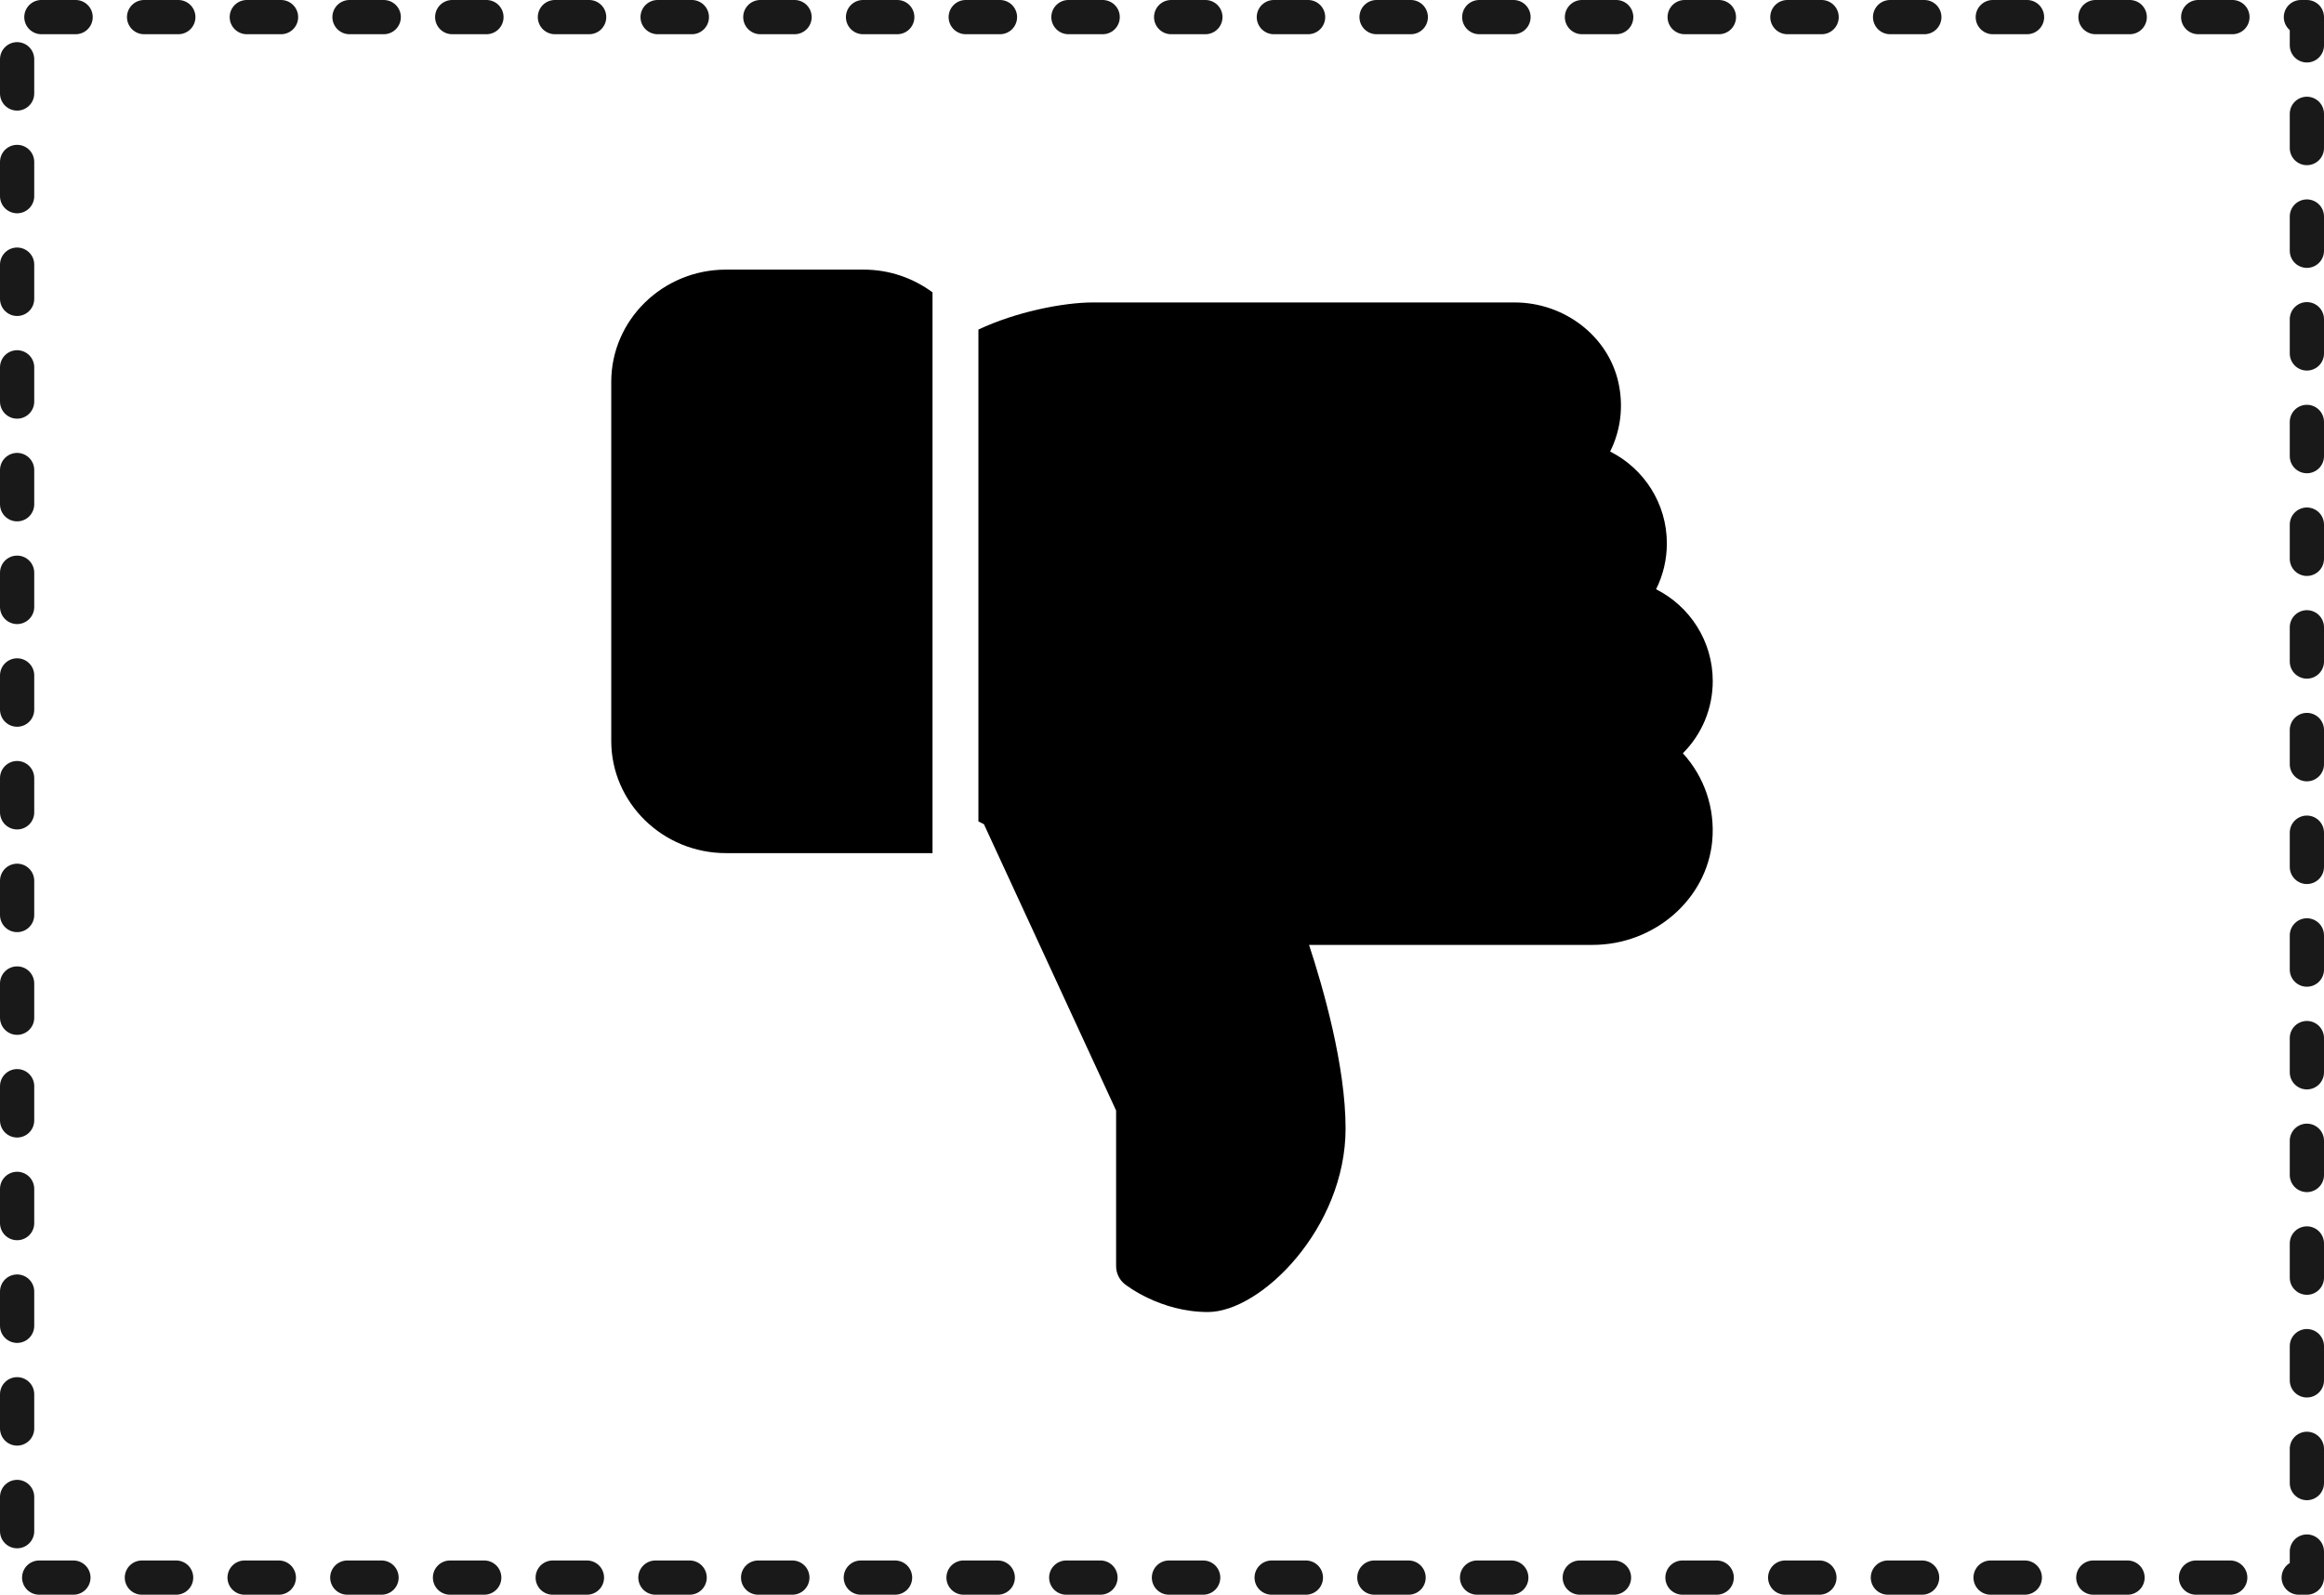
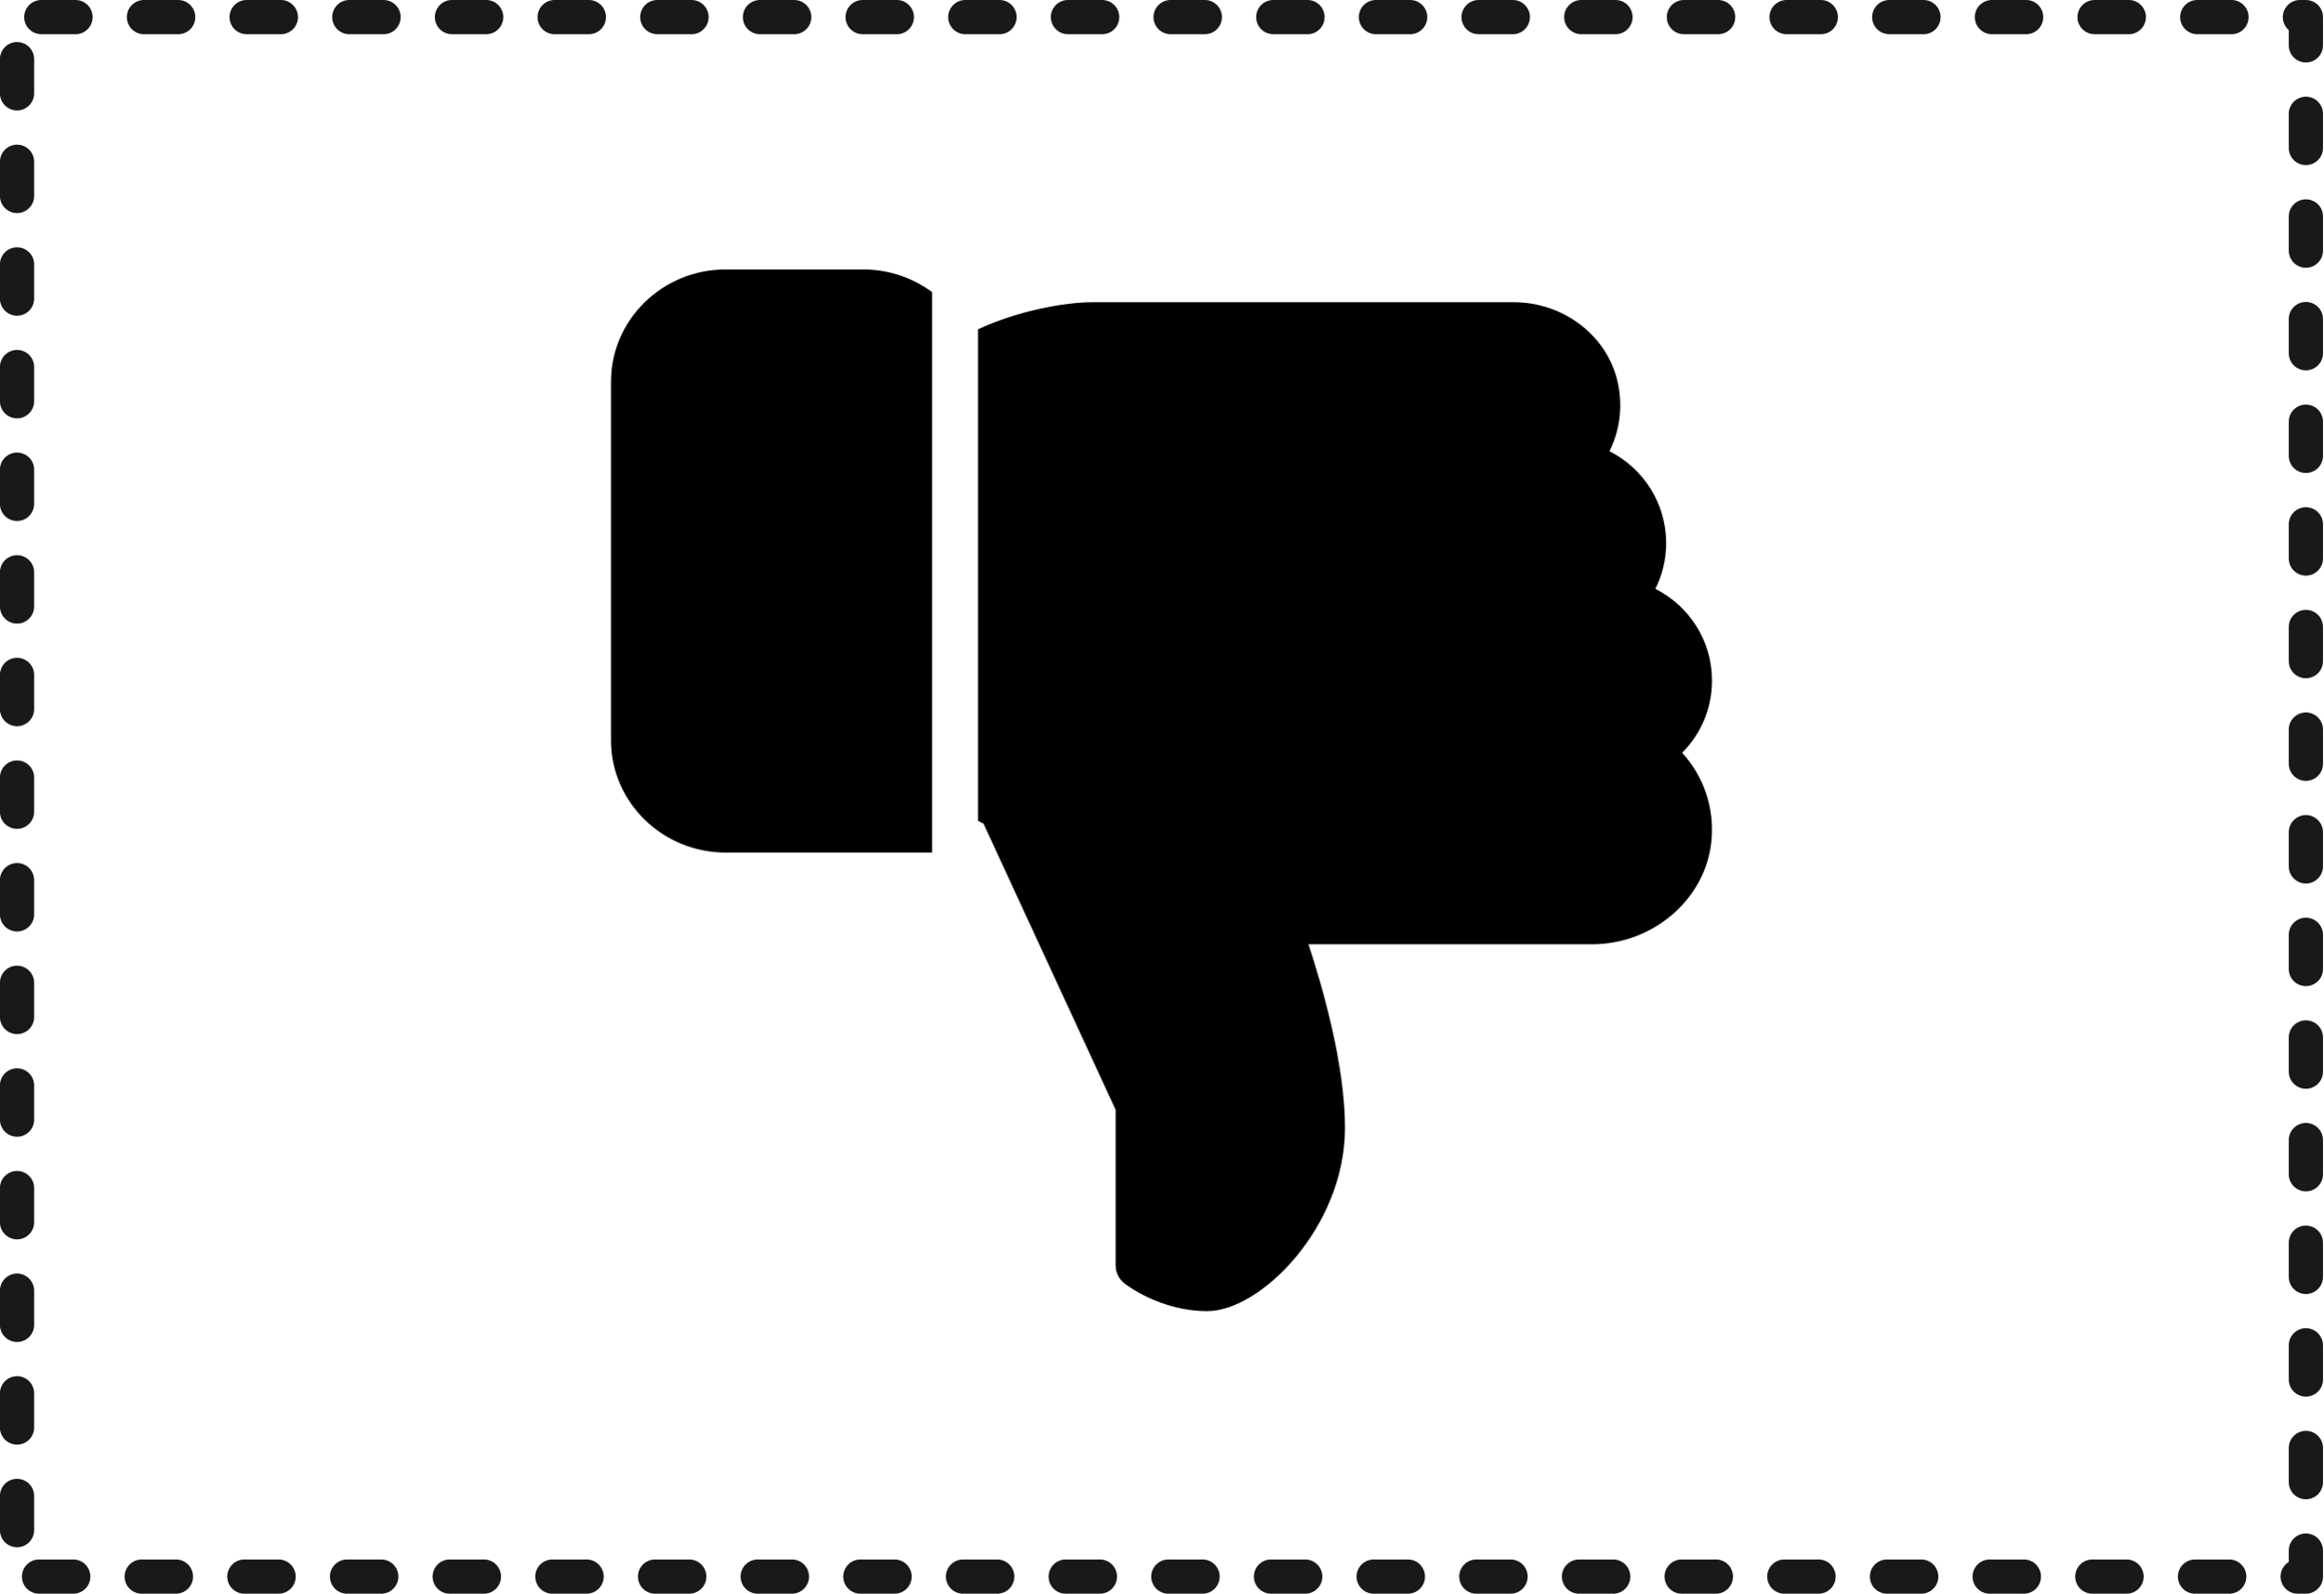
- <svg xmlns="http://www.w3.org/2000/svg" width="162.241mm" height="111.342mm" viewBox="0 0 162.241 111.342" version="1.1" id="svg900">
-   <defs id="defs894" />
-   <g id="layer1" transform="translate(175.312,-80.96639)">
-     <g id="g2085" transform="matrix(1,0,0,-1,0,272.362)">
-       <g id="g6" transform="matrix(0.1501889,0,0,0.1468991,-132.64,98.92575)" style="stroke-width:1.781">
-         <g id="g4" style="stroke-width:1.781">
-           <path id="path2" d="M 53.333,224 C 23.936,224 0,247.936 0,277.333 V 448 c 0,29.397 23.936,53.333 53.333,53.333 h 64 c 12.011,0 23.061,-4.053 32,-10.795 V 224 Z" style="stroke-width:1.781" />
+ <svg xmlns="http://www.w3.org/2000/svg" width="162.24mm" height="111.34mm" version="1.1" viewBox="0 0 162.24 111.34">
+   <g transform="translate(175.31 -80.966)">
+     <g transform="matrix(1 0 0 -1 0 272.36)">
+       <g transform="matrix(.15019 0 0 .1469 -132.64 98.926)" stroke-width="1.781">
+         <g stroke-width="1.781">
+           <path d="m53.333 224c-29.397 0-53.333 23.936-53.333 53.333v170.67c0 29.397 23.936 53.333 53.333 53.333h64c12.011 0 23.061-4.053 32-10.795v-266.54z" stroke-width="1.781" />
        </g>
      </g>
-       <g id="g12" transform="matrix(0.1501889,0,0,0.1501889,-132.64,98.18884)" style="stroke-width:1.762">
-         <g id="g10" style="stroke-width:1.762">
-           <path id="path8" d="m 512,304 c 0,-12.821 -5.077,-24.768 -13.888,-33.579 9.963,-10.901 15.04,-25.515 13.653,-40.725 -2.496,-27.115 -26.923,-48.363 -55.637,-48.363 H 324.352 c 6.528,-19.819 16.981,-56.149 16.981,-85.333 0,-46.272 -39.317,-85.333 -64,-85.333 -22.165,0 -37.995,12.48 -38.677,12.992 -2.517,2.027 -3.989,5.099 -3.989,8.341 v 72.341 l -61.44,133.099 -2.56,1.301 V 467.392 C 188.032,475.584 210.005,480 224,480 h 195.819 c 23.232,0 43.563,-15.659 48.341,-37.269 2.453,-11.115 1.024,-22.315 -3.861,-32.043 15.765,-7.936 26.368,-24.171 26.368,-42.688 0,-7.552 -1.728,-14.784 -5.013,-21.333 C 501.419,338.731 512,322.496 512,304 Z" style="stroke-width:1.762" />
+       <g transform="matrix(.15019 0 0 .15019 -132.64 98.189)" stroke-width="1.762">
+         <g stroke-width="1.762">
+           <path d="m512 304c0-12.821-5.077-24.768-13.888-33.579 9.963-10.901 15.04-25.515 13.653-40.725-2.496-27.115-26.923-48.363-55.637-48.363h-131.78c6.528-19.819 16.981-56.149 16.981-85.333 0-46.272-39.317-85.333-64-85.333-22.165 0-37.995 12.48-38.677 12.992-2.517 2.027-3.989 5.099-3.989 8.341v72.341l-61.44 133.1-2.56 1.301v228.65c17.365 8.192 39.338 12.608 53.333 12.608h195.82c23.232 0 43.563-15.659 48.341-37.269 2.453-11.115 1.024-22.315-3.861-32.043 15.765-7.936 26.368-24.171 26.368-42.688 0-7.552-1.728-14.784-5.013-21.333 15.765-7.936 26.346-24.171 26.346-42.667z" stroke-width="1.762" />
        </g>
      </g>
    </g>
-     <rect style="opacity:0.9;fill:none;fill-opacity:1;stroke:#000000;stroke-width:2.39;stroke-linecap:round;stroke-linejoin:round;stroke-miterlimit:4;stroke-dasharray:2.39, 4.78;stroke-dashoffset:41.326;stroke-opacity:1;paint-order:normal" id="rect4760" width="159.851" height="108.952" x="-174.117" y="82.161" />
+     <rect x="-174.12" y="82.161" width="159.85" height="108.95" fill="none" opacity=".9" stroke="#000" stroke-dasharray="2.39, 4.78" stroke-dashoffset="41.326" stroke-linecap="round" stroke-linejoin="round" stroke-width="2.39" style="paint-order:normal" />
  </g>
</svg>
